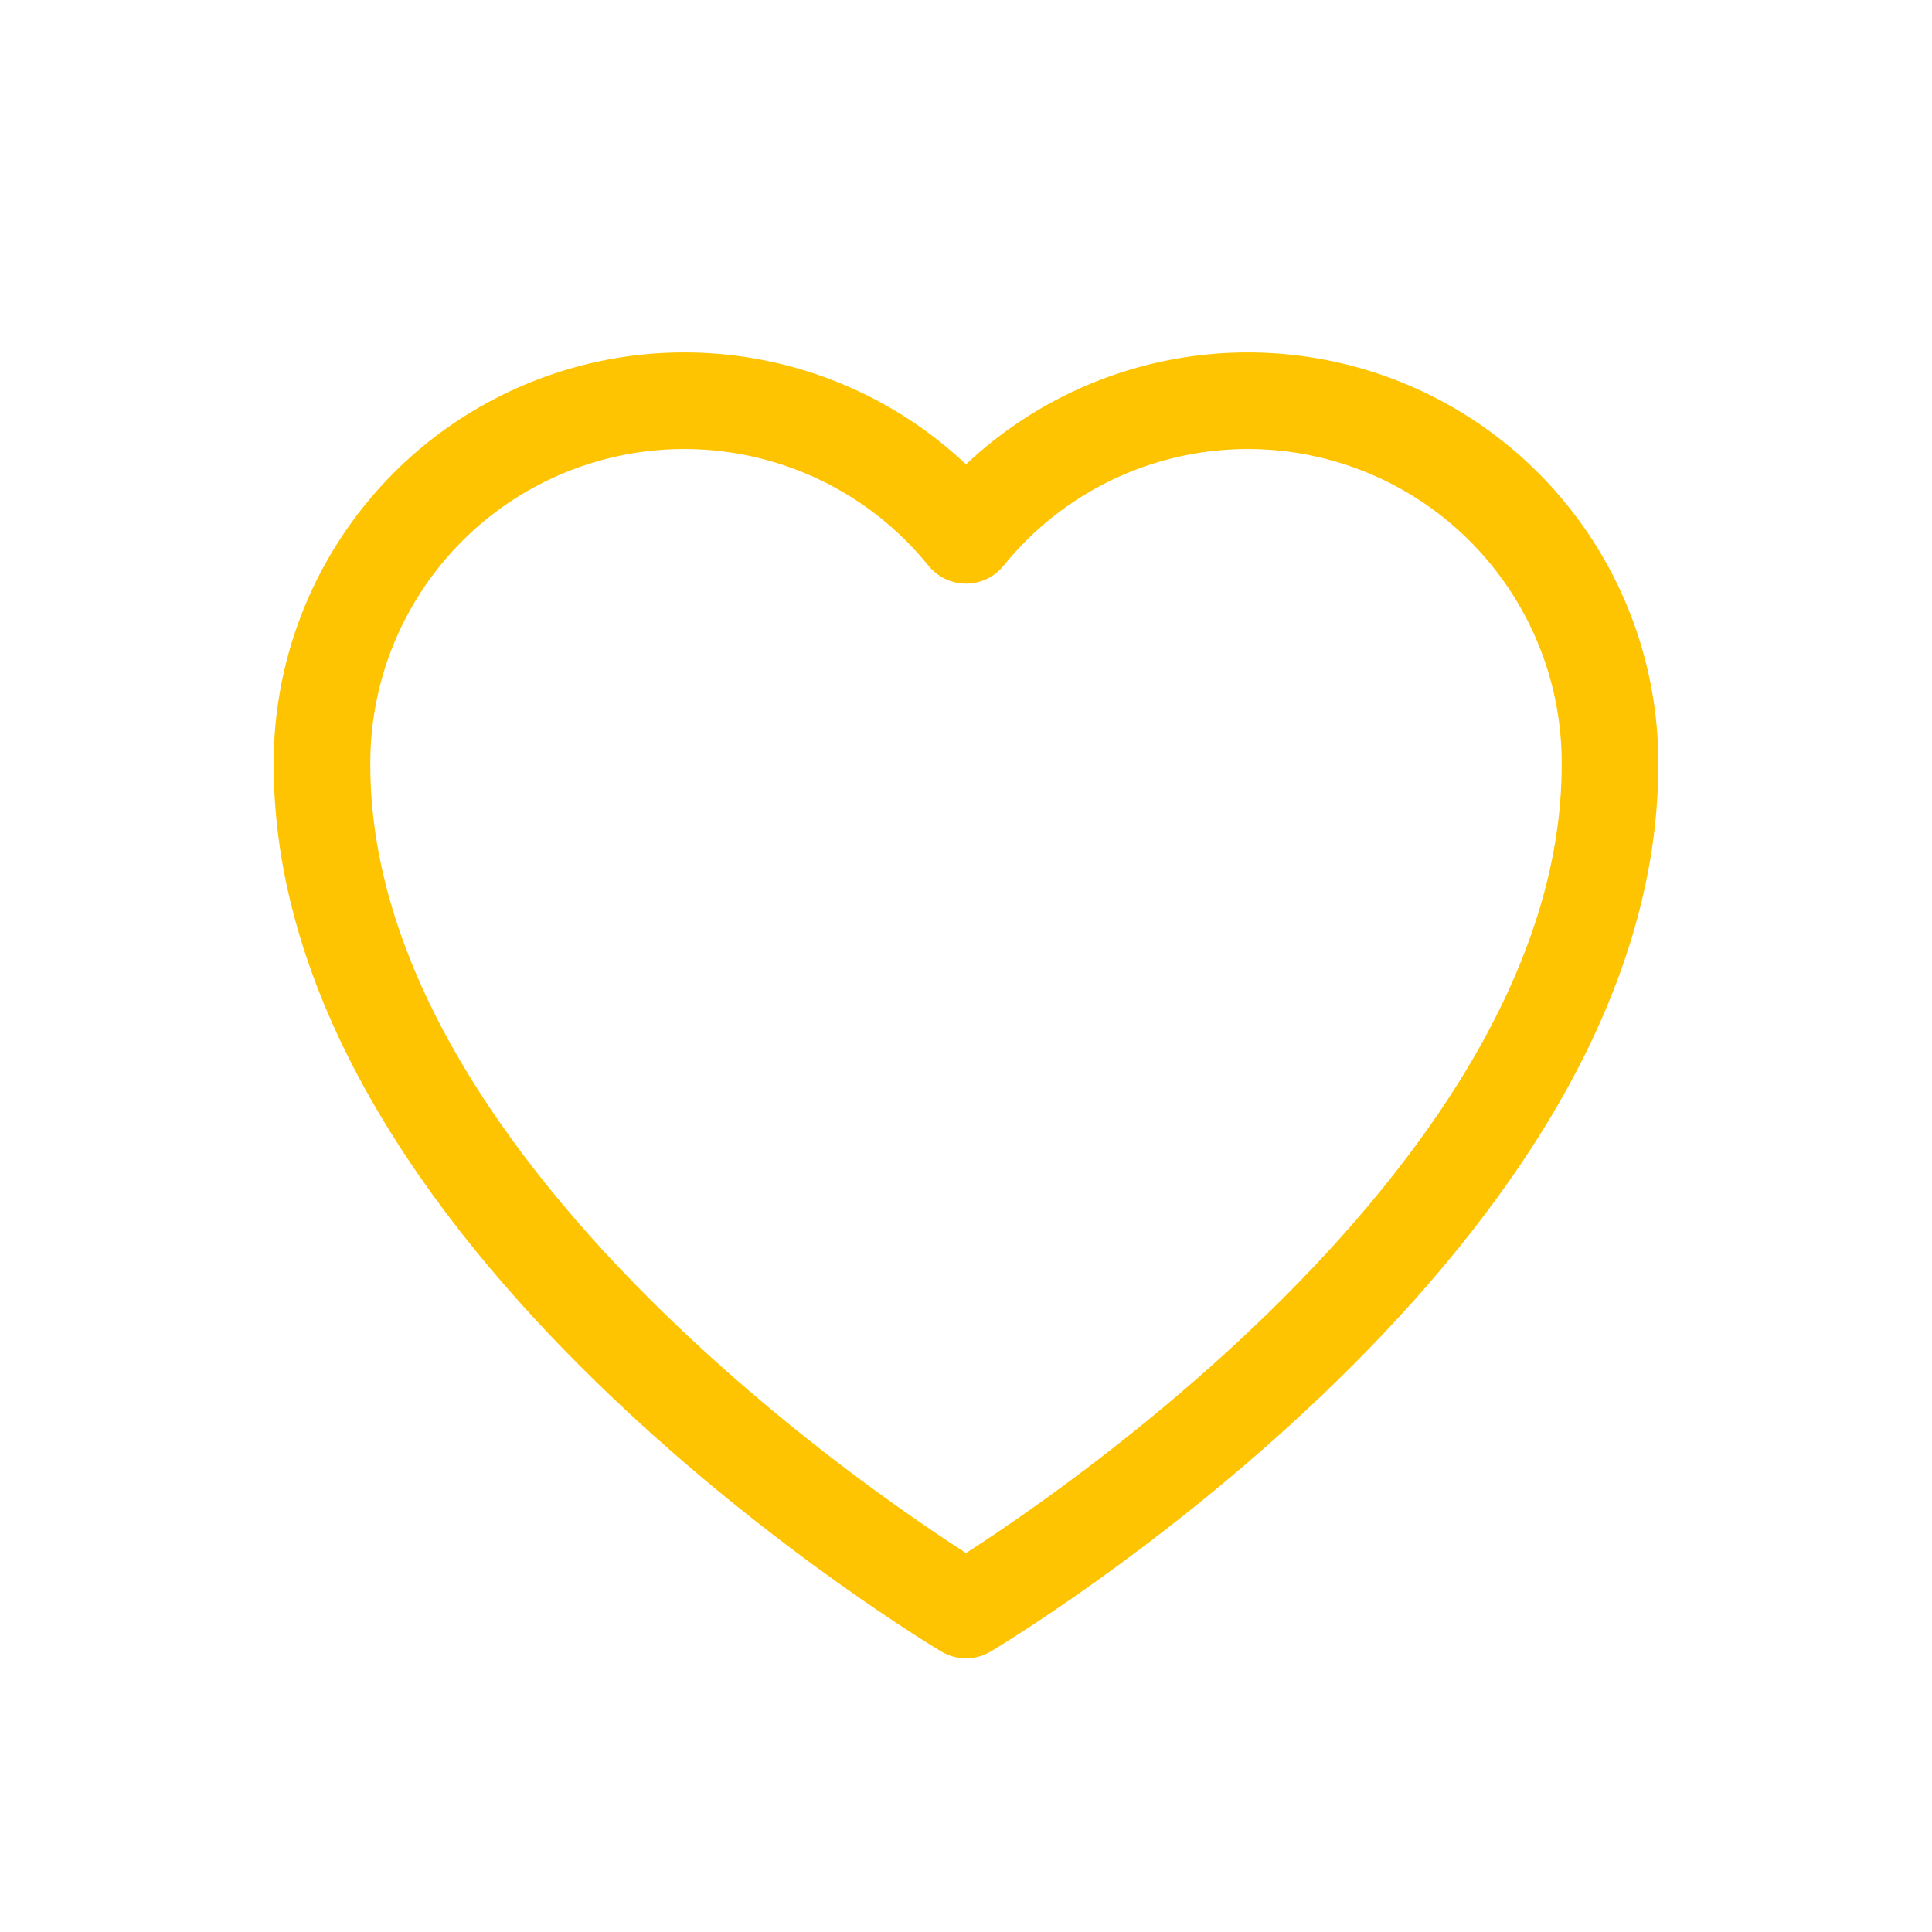
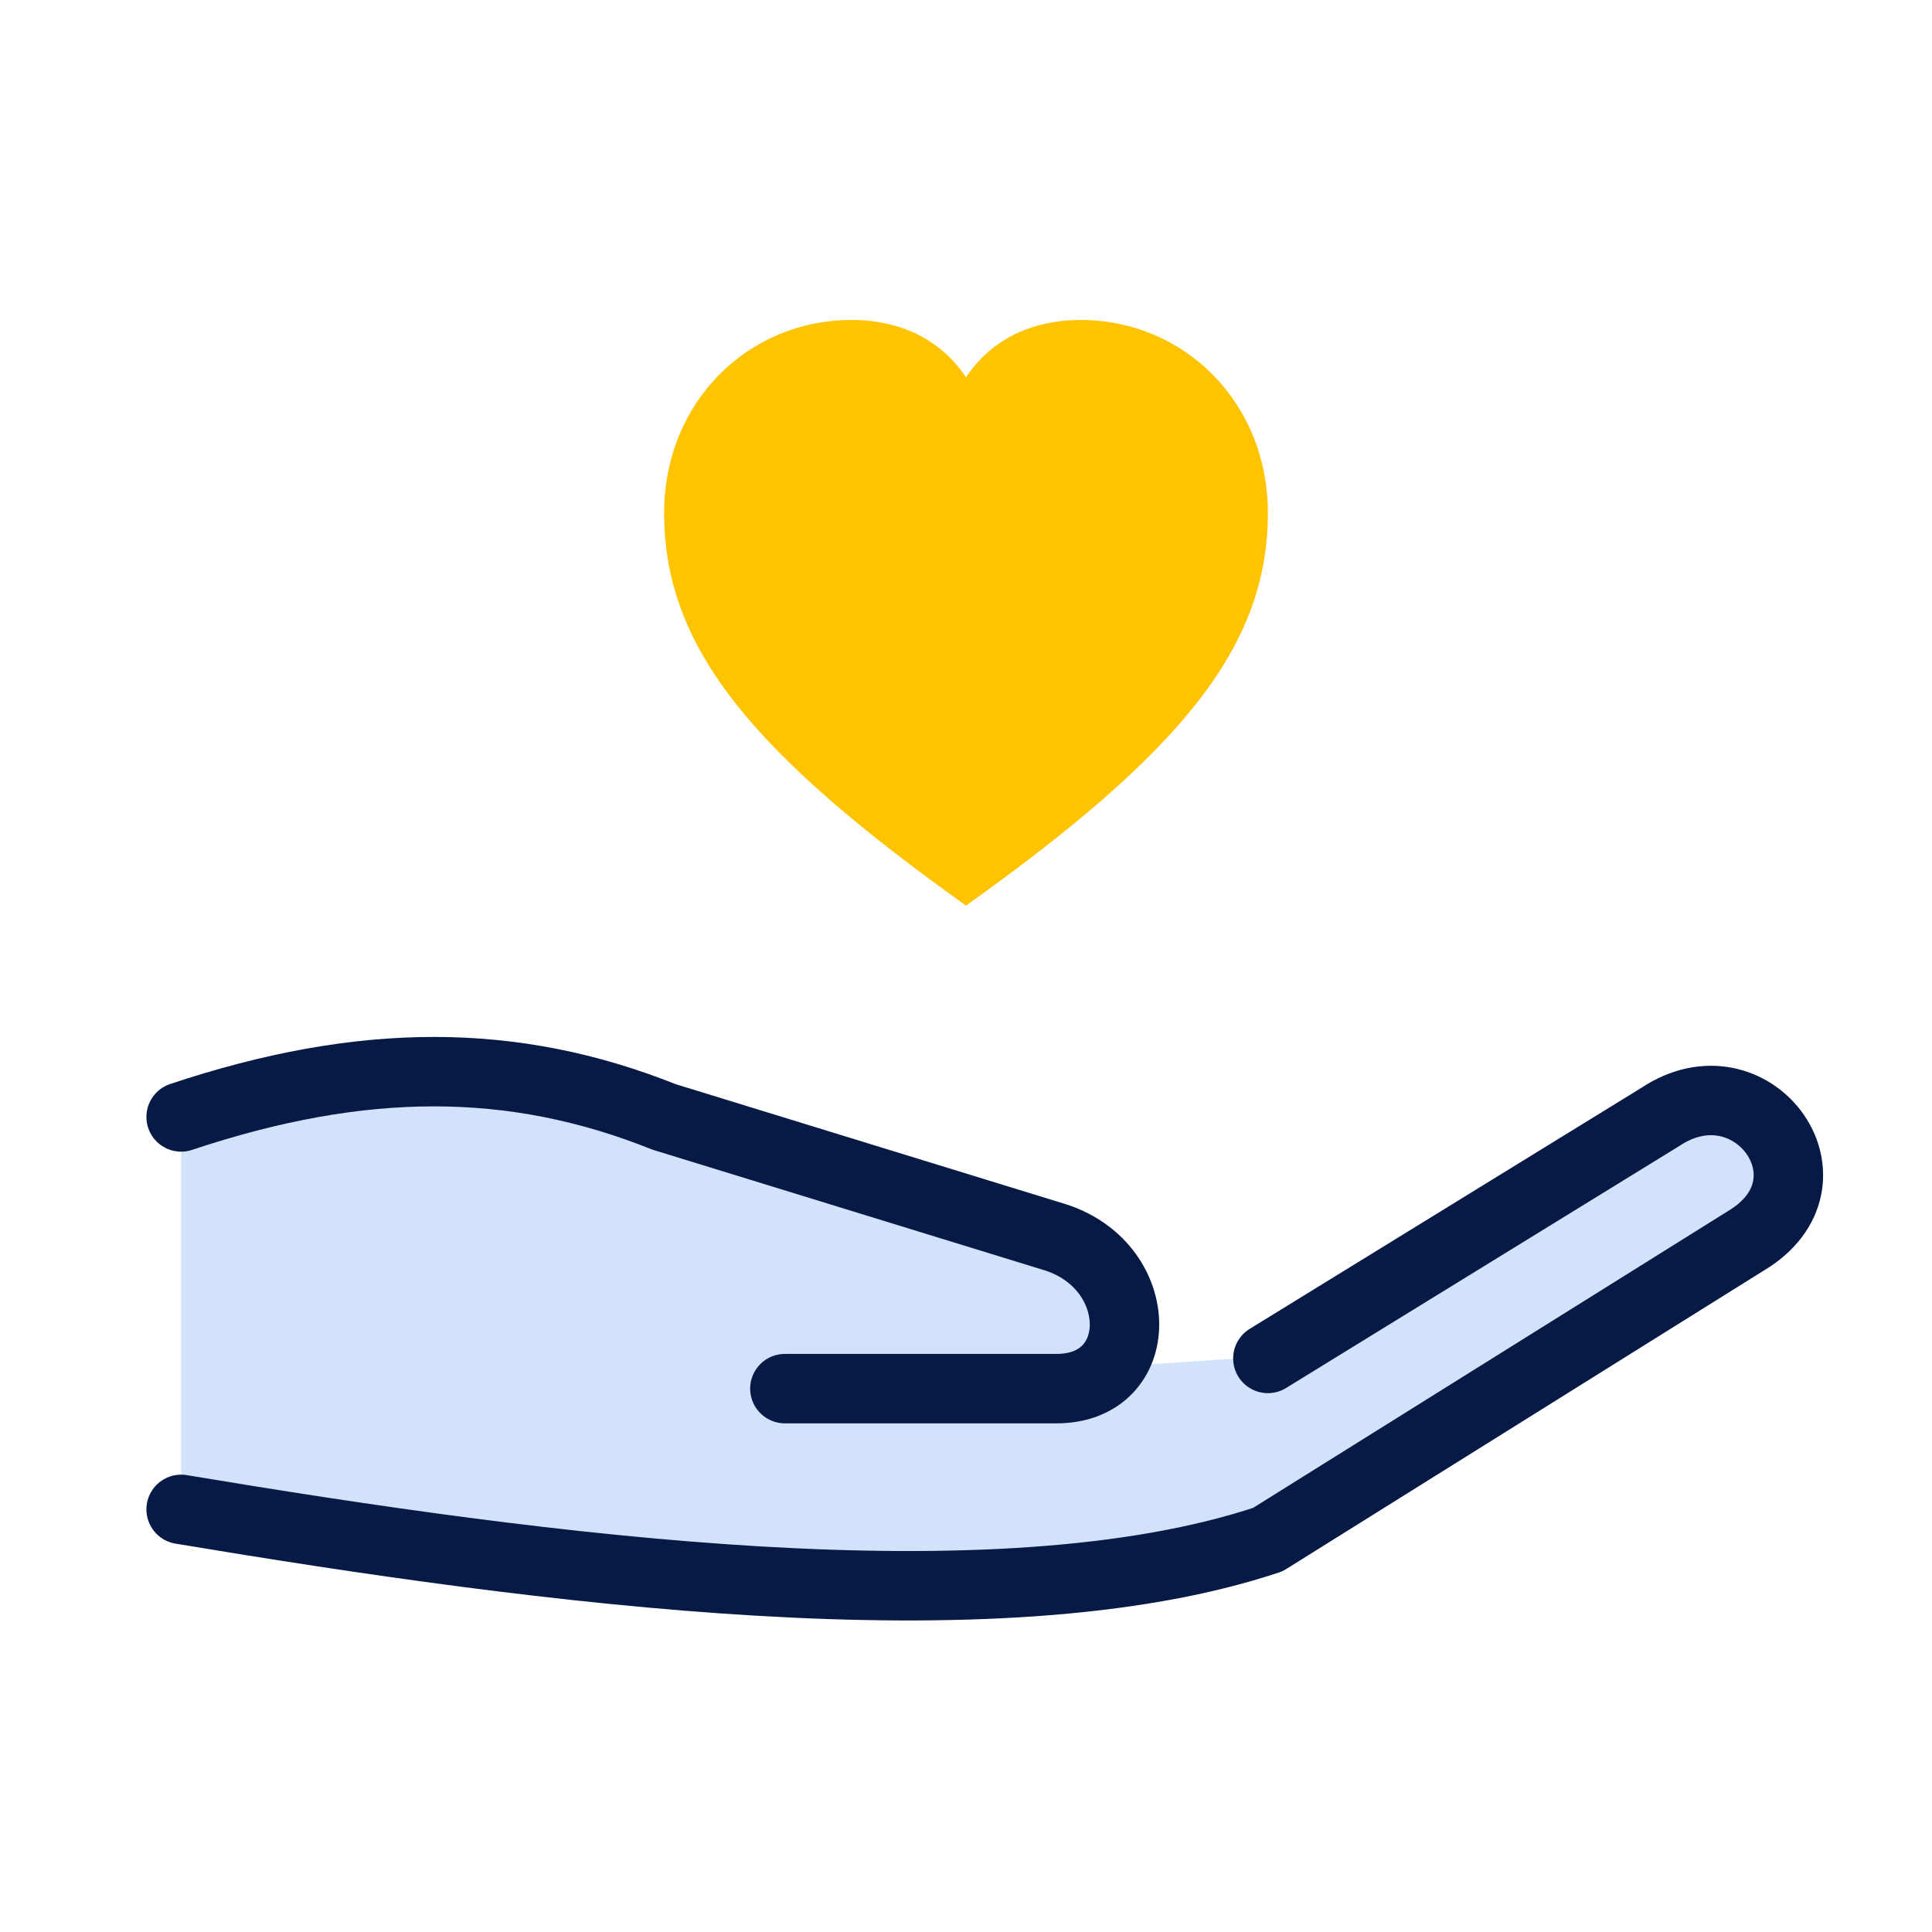
- <svg xmlns="http://www.w3.org/2000/svg" viewBox="0 0 48 48" fill="none">
-   <path d="M24 40s-16-9.5-16-21a9 9 0 0 1 16-5.7A9 9 0 0 1 40 19c0 11.5-16 21-16 21Z" stroke="#FEC301" stroke-width="2.4" stroke-linecap="round" stroke-linejoin="round" />
+ <svg xmlns="http://www.w3.org/2000/svg" viewBox="0 0 64 64" fill="none">
+   <path d="M6 37c6-2 11-2 16 0l13 4c3 1 3 5 0 5h-9l15-1 13-8c3-2 6 2 3 4L42 52c-9 3-24 1-36-1z" fill="#D3E2FB" />
+   <path d="M32 30c-7-5-10-8.5-10-13 0-3.7 2.8-6.4 6.2-6.4 1.7 0 3 .7 3.8 1.9.8-1.2 2.1-1.9 3.8-1.9 3.4 0 6.2 2.7 6.2 6.4 0 4.5-3 8-10 13z" fill="#FEC301" />
+   <path d="M6 37c6-2 11-2 16 0l13 4c3 1 3 5 0 5h-9" stroke="#071A45" stroke-width="2.3" stroke-linecap="round" stroke-linejoin="round" />
+   <path d="M6 50c12 2 27 4 36 1l16-10c3-2 0-6-3-4l-13 8" stroke="#071A45" stroke-width="2.3" stroke-linecap="round" stroke-linejoin="round" />
</svg>
